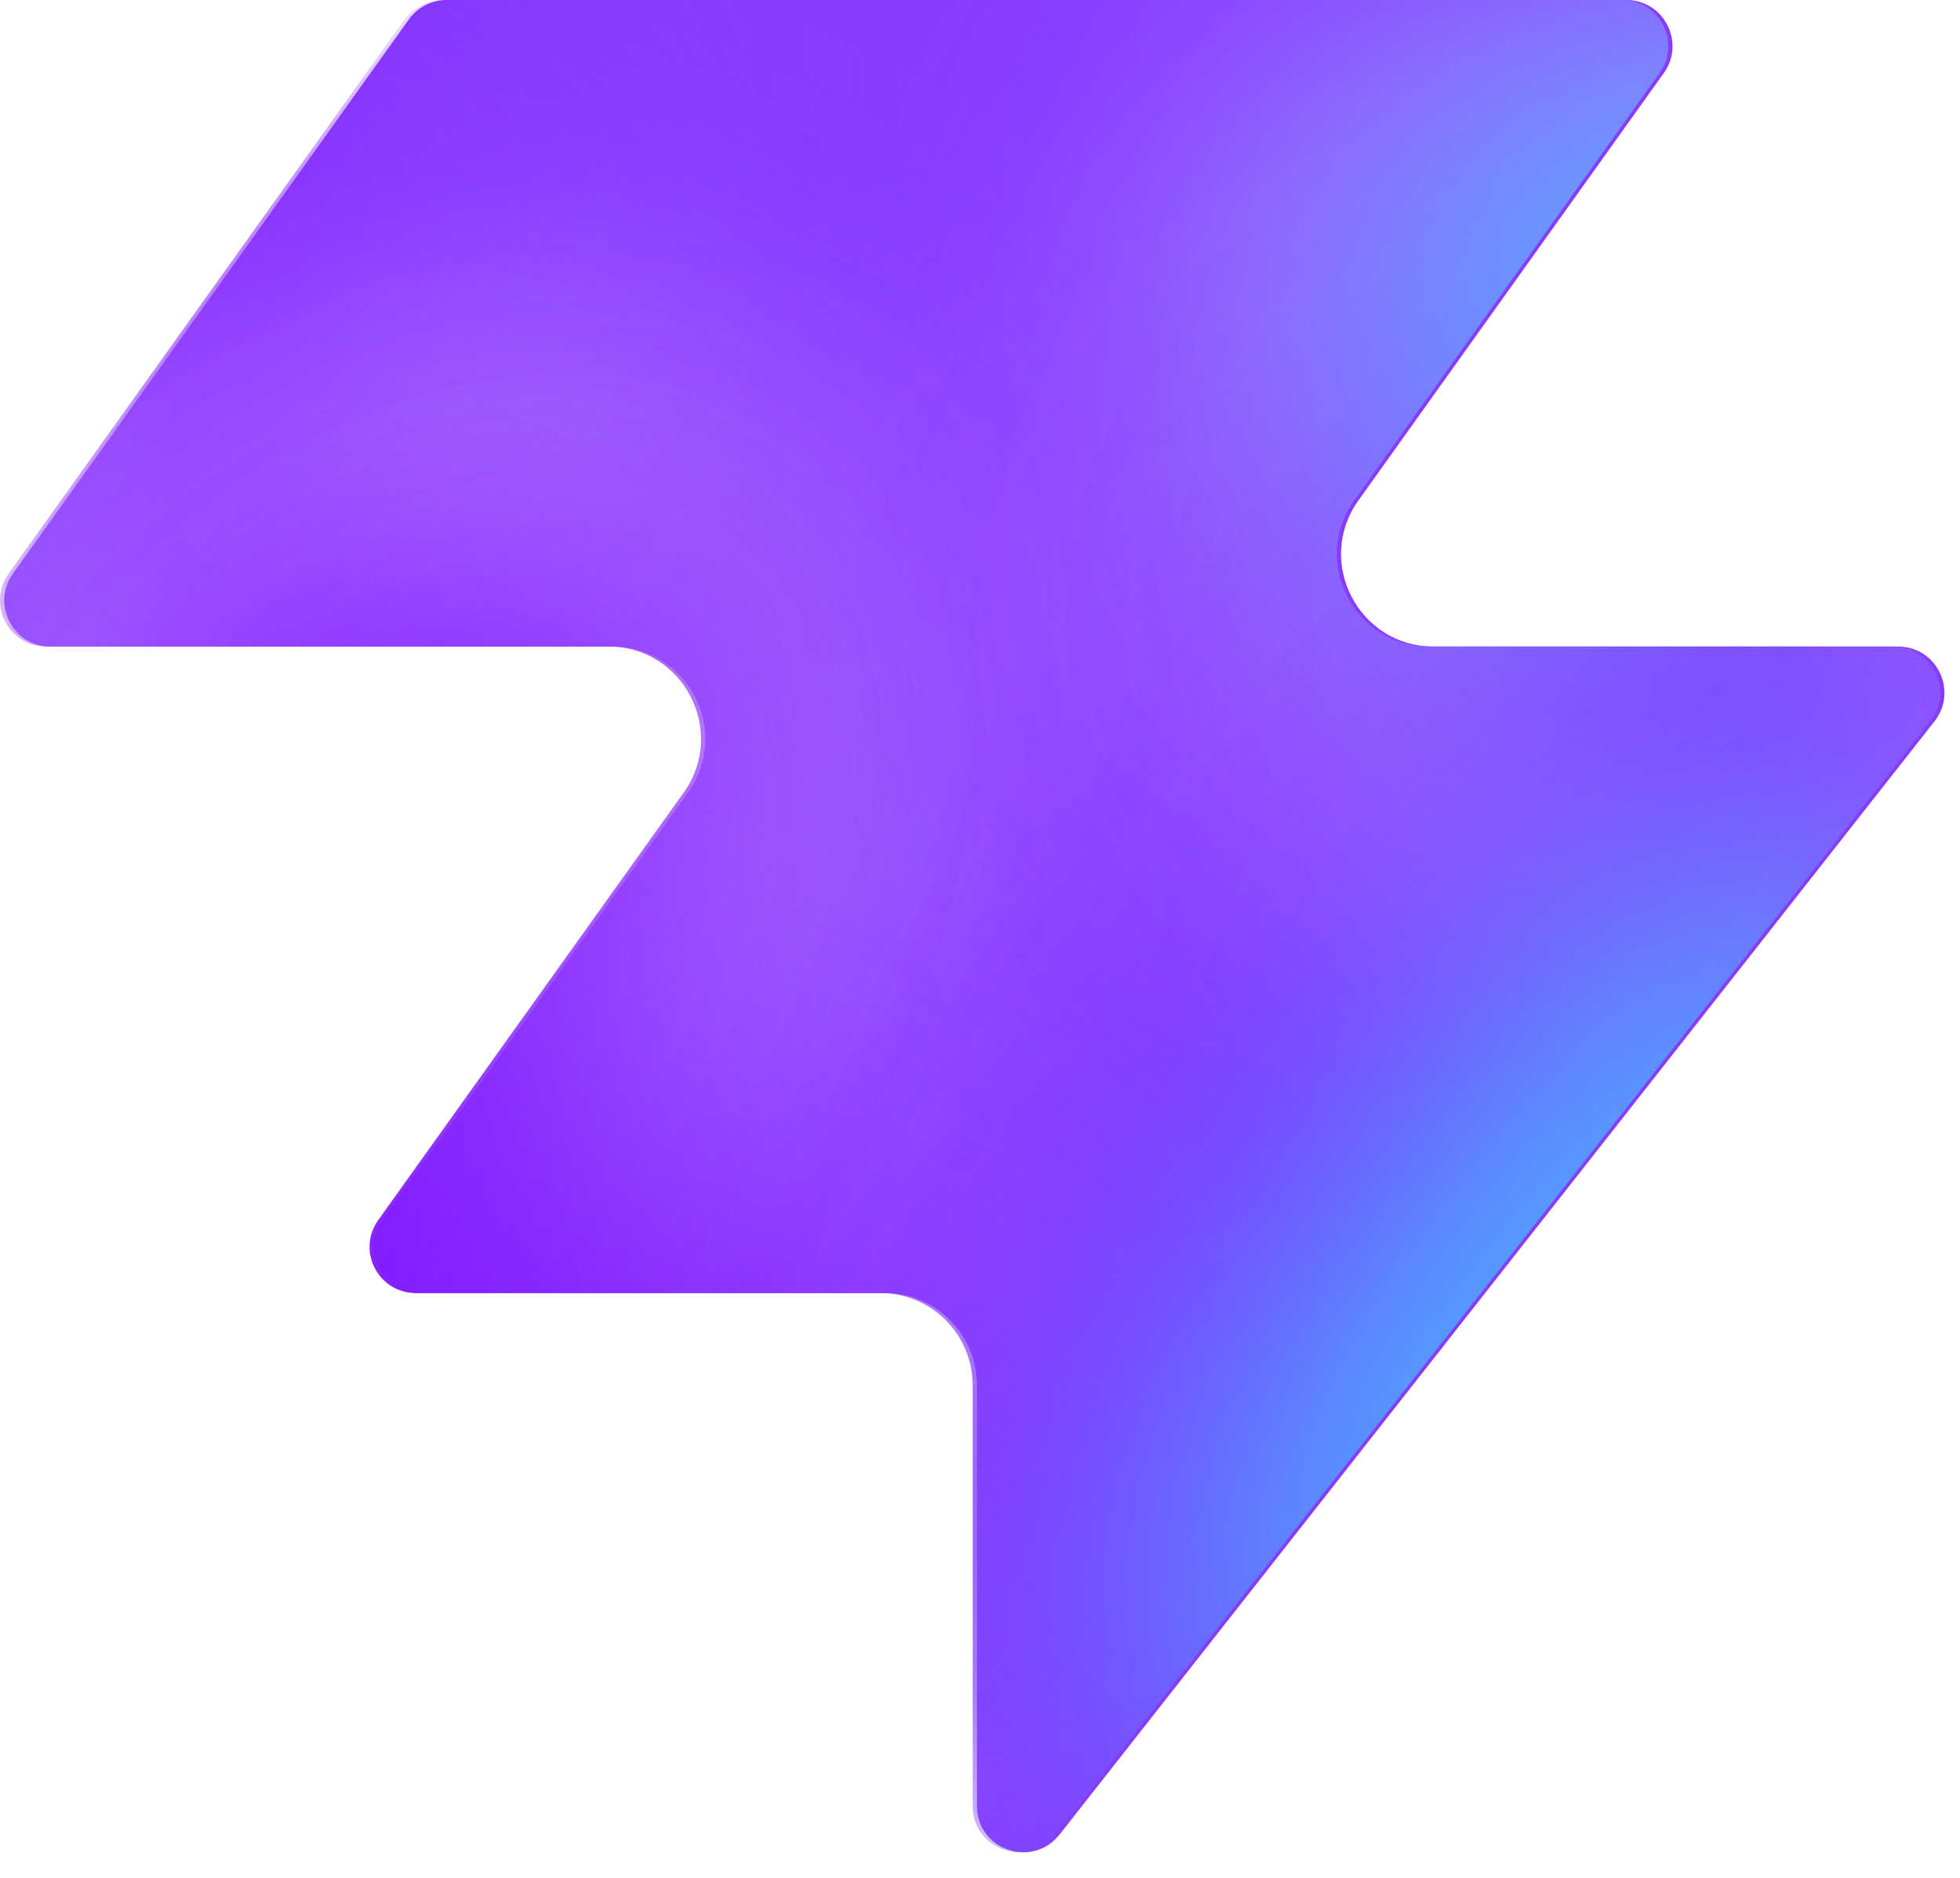
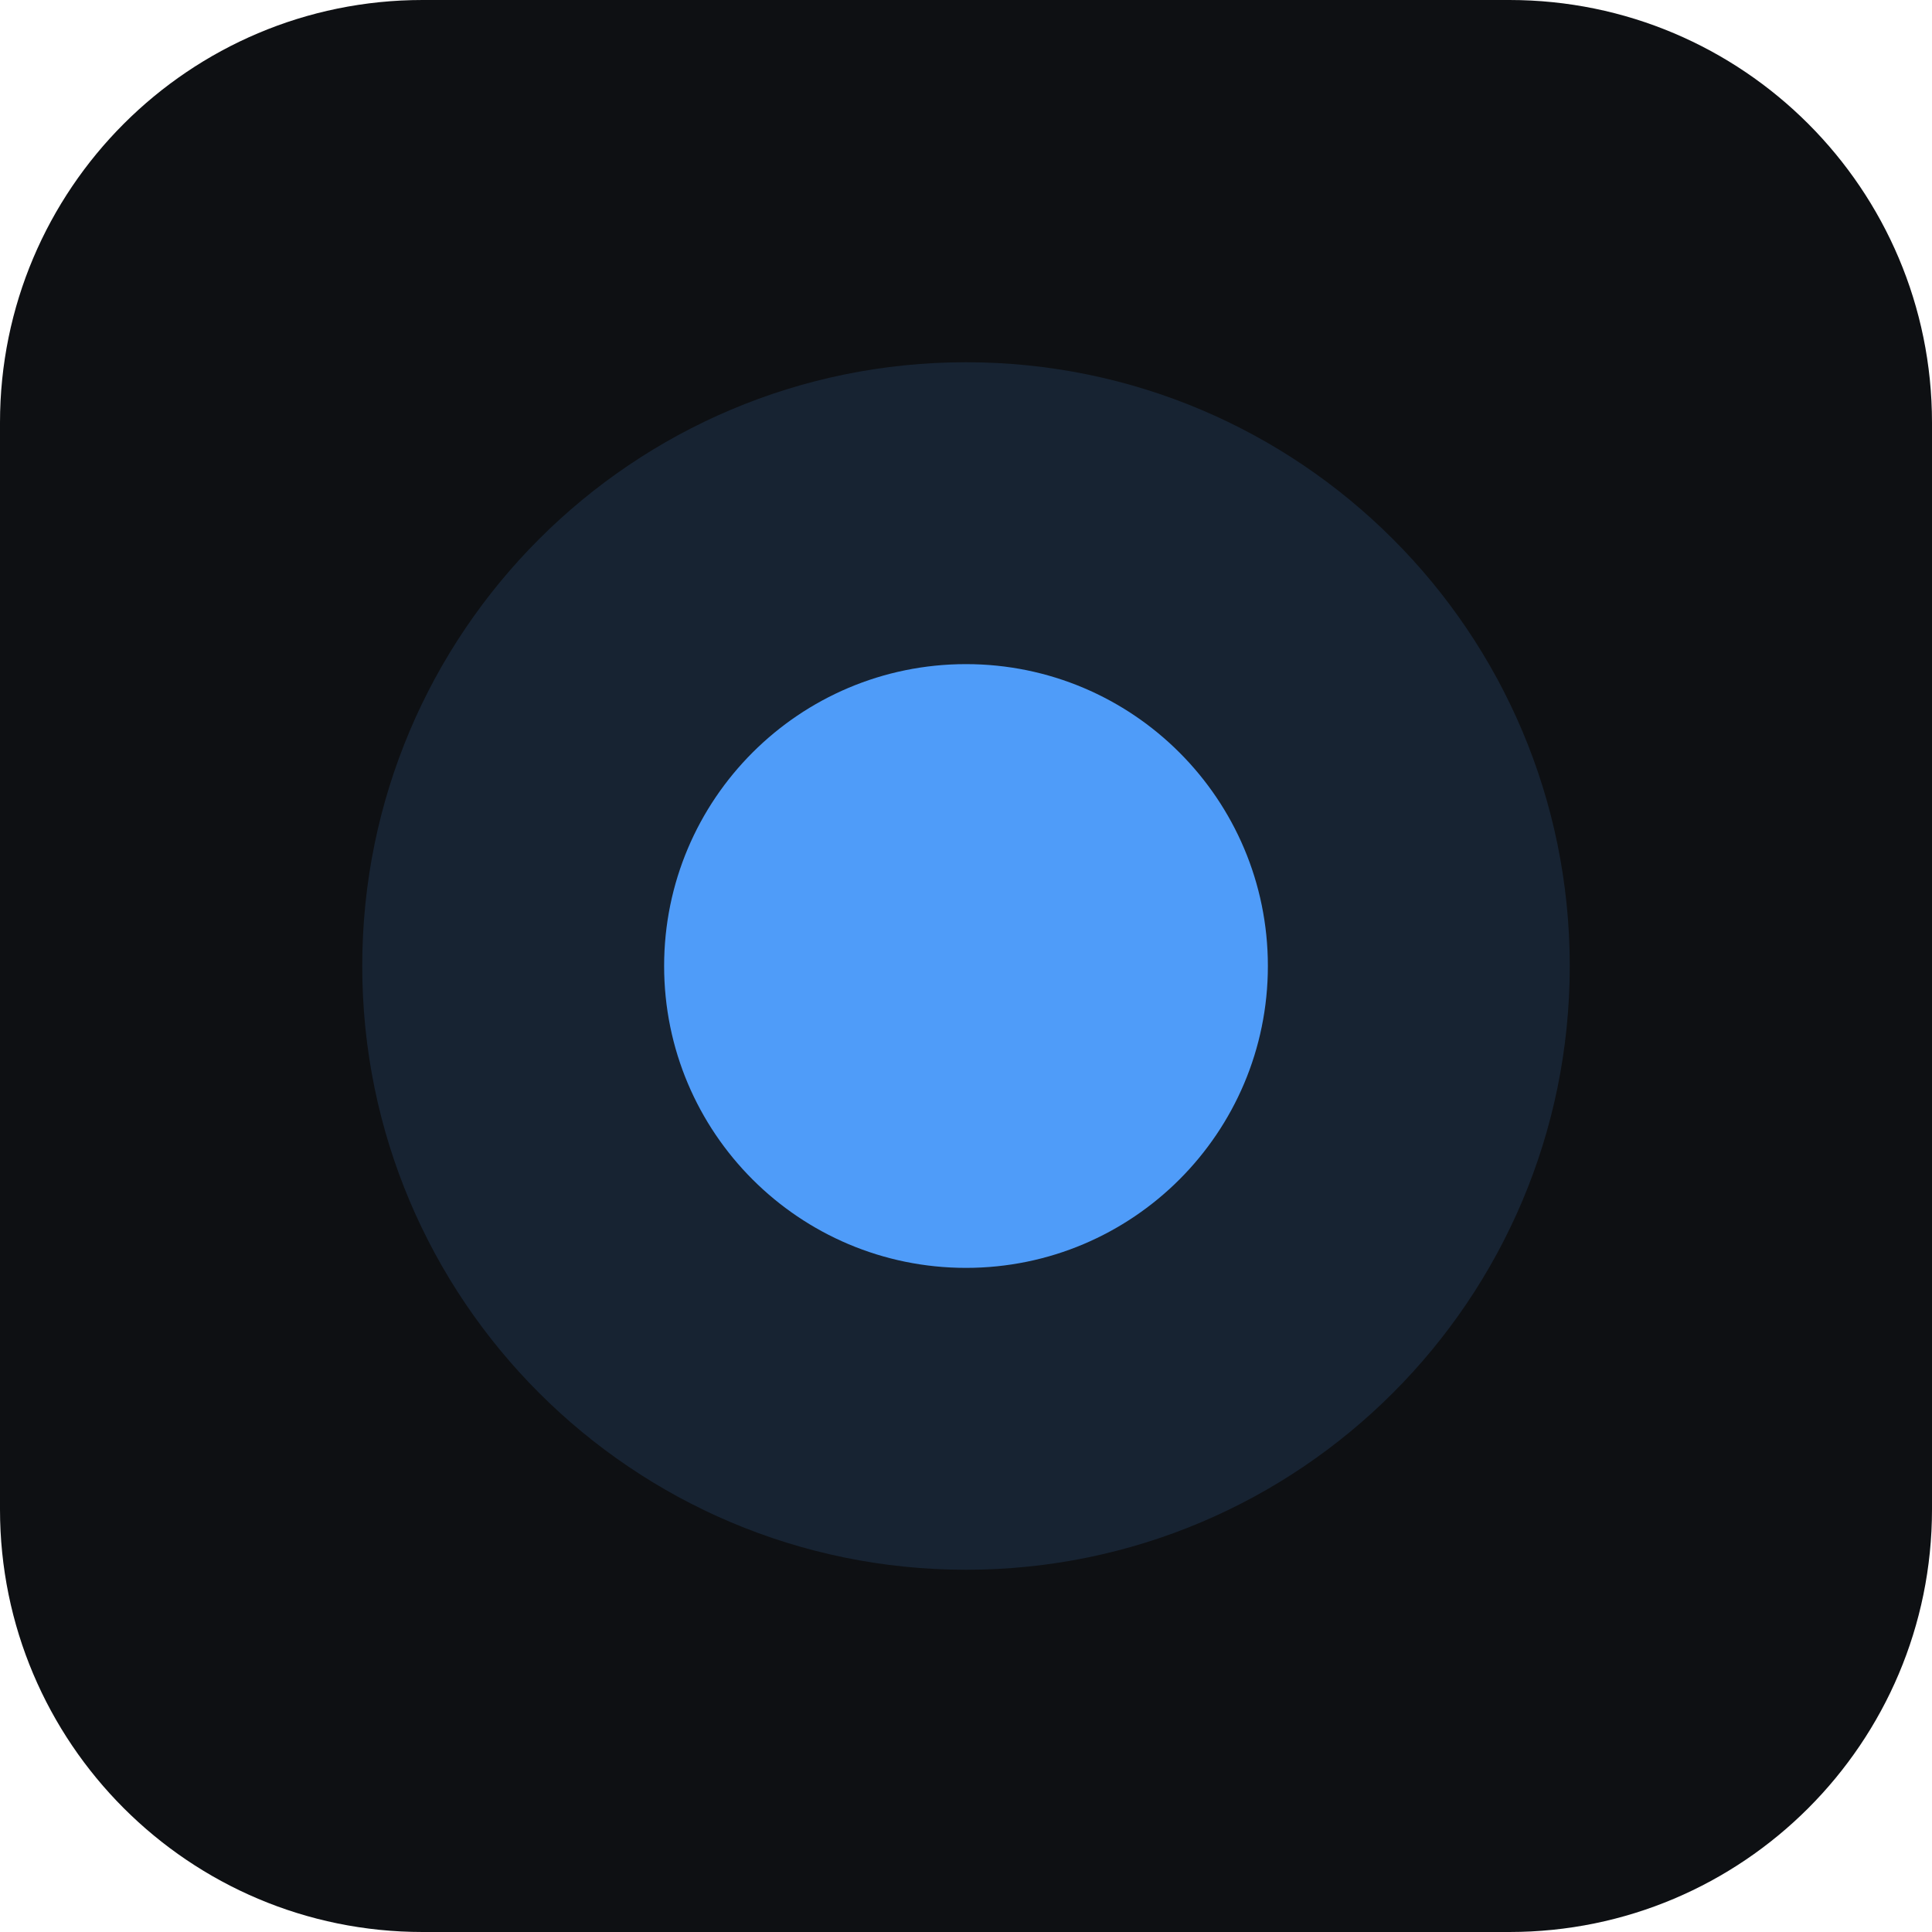
- <svg xmlns="http://www.w3.org/2000/svg" width="48" height="46" fill="none" viewBox="0 0 48 46">
-   <path fill="#863bff" d="M25.946 44.938c-.664.845-2.021.375-2.021-.698V33.937a2.26 2.26 0 0 0-2.262-2.262H10.287c-.92 0-1.456-1.04-.92-1.788l7.48-10.471c1.07-1.497 0-3.578-1.842-3.578H1.237c-.92 0-1.456-1.04-.92-1.788L10.013.474c.214-.297.556-.474.92-.474h28.894c.92 0 1.456 1.04.92 1.788l-7.48 10.471c-1.07 1.498 0 3.579 1.842 3.579h11.377c.943 0 1.473 1.088.89 1.83L25.947 44.94z" style="fill:#863bff;fill:color(display-p3 .525 .23 1);fill-opacity:1" />
-   <mask id="a" width="48" height="46" x="0" y="0" maskUnits="userSpaceOnUse" style="mask-type:alpha">
-     <path fill="#000" d="M25.842 44.938c-.664.844-2.021.375-2.021-.698V33.937a2.26 2.26 0 0 0-2.262-2.262H10.183c-.92 0-1.456-1.04-.92-1.788l7.48-10.471c1.07-1.498 0-3.579-1.842-3.579H1.133c-.92 0-1.456-1.04-.92-1.787L9.91.473c.214-.297.556-.474.92-.474h28.894c.92 0 1.456 1.04.92 1.788l-7.48 10.471c-1.07 1.498 0 3.578 1.842 3.578h11.377c.943 0 1.473 1.088.89 1.832L25.843 44.94z" style="fill:#000;fill-opacity:1" />
-   </mask>
-   <g mask="url(#a)">
-     <g filter="url(#b)">
-       <ellipse cx="5.508" cy="14.704" fill="#ede6ff" rx="5.508" ry="14.704" style="fill:#ede6ff;fill:color(display-p3 .927 .903 1);fill-opacity:1" transform="matrix(.00324 1 1 -.00324 -4.47 31.516)" />
-     </g>
-     <g filter="url(#c)">
-       <ellipse cx="10.399" cy="29.851" fill="#ede6ff" rx="10.399" ry="29.851" style="fill:#ede6ff;fill:color(display-p3 .927 .903 1);fill-opacity:1" transform="matrix(.00324 1 1 -.00324 -39.328 7.883)" />
-     </g>
-     <g filter="url(#d)">
-       <ellipse cx="5.508" cy="30.487" fill="#7e14ff" rx="5.508" ry="30.487" style="fill:#7e14ff;fill:color(display-p3 .492 .077 1);fill-opacity:1" transform="rotate(89.814 -25.913 -14.639)scale(1 -1)" />
-     </g>
-     <g filter="url(#e)">
-       <ellipse cx="5.508" cy="30.599" fill="#7e14ff" rx="5.508" ry="30.599" style="fill:#7e14ff;fill:color(display-p3 .492 .077 1);fill-opacity:1" transform="rotate(89.814 -32.644 -3.334)scale(1 -1)" />
-     </g>
-     <g filter="url(#f)">
-       <ellipse cx="5.508" cy="30.599" fill="#7e14ff" rx="5.508" ry="30.599" style="fill:#7e14ff;fill:color(display-p3 .492 .077 1);fill-opacity:1" transform="matrix(.00324 1 1 -.00324 -34.34 30.47)" />
-     </g>
-     <g filter="url(#g)">
-       <ellipse cx="14.072" cy="22.078" fill="#ede6ff" rx="14.072" ry="22.078" style="fill:#ede6ff;fill:color(display-p3 .927 .903 1);fill-opacity:1" transform="rotate(93.35 24.506 48.493)scale(-1 1)" />
-     </g>
-     <g filter="url(#h)">
-       <ellipse cx="3.47" cy="21.501" fill="#7e14ff" rx="3.47" ry="21.501" style="fill:#7e14ff;fill:color(display-p3 .492 .077 1);fill-opacity:1" transform="rotate(89.009 28.708 47.59)scale(-1 1)" />
-     </g>
-     <g filter="url(#i)">
-       <ellipse cx="3.47" cy="21.501" fill="#7e14ff" rx="3.47" ry="21.501" style="fill:#7e14ff;fill:color(display-p3 .492 .077 1);fill-opacity:1" transform="rotate(89.009 28.708 47.59)scale(-1 1)" />
-     </g>
-     <g filter="url(#j)">
-       <ellipse cx=".387" cy="8.972" fill="#7e14ff" rx="4.407" ry="29.108" style="fill:#7e14ff;fill:color(display-p3 .492 .077 1);fill-opacity:1" transform="rotate(39.51 .387 8.972)" />
-     </g>
-     <g filter="url(#k)">
-       <ellipse cx="47.523" cy="-6.092" fill="#7e14ff" rx="4.407" ry="29.108" style="fill:#7e14ff;fill:color(display-p3 .492 .077 1);fill-opacity:1" transform="rotate(37.892 47.523 -6.092)" />
-     </g>
-     <g filter="url(#l)">
-       <ellipse cx="41.412" cy="6.333" fill="#47bfff" rx="5.971" ry="9.665" style="fill:#47bfff;fill:color(display-p3 .28 .748 1);fill-opacity:1" transform="rotate(37.892 41.412 6.333)" />
-     </g>
-     <g filter="url(#m)">
-       <ellipse cx="-1.879" cy="38.332" fill="#7e14ff" rx="4.407" ry="29.108" style="fill:#7e14ff;fill:color(display-p3 .492 .077 1);fill-opacity:1" transform="rotate(37.892 -1.88 38.332)" />
-     </g>
-     <g filter="url(#n)">
-       <ellipse cx="-1.879" cy="38.332" fill="#7e14ff" rx="4.407" ry="29.108" style="fill:#7e14ff;fill:color(display-p3 .492 .077 1);fill-opacity:1" transform="rotate(37.892 -1.88 38.332)" />
-     </g>
-     <g filter="url(#o)">
-       <ellipse cx="35.651" cy="29.907" fill="#7e14ff" rx="4.407" ry="29.108" style="fill:#7e14ff;fill:color(display-p3 .492 .077 1);fill-opacity:1" transform="rotate(37.892 35.651 29.907)" />
-     </g>
-     <g filter="url(#p)">
-       <ellipse cx="38.418" cy="32.4" fill="#47bfff" rx="5.971" ry="15.297" style="fill:#47bfff;fill:color(display-p3 .28 .748 1);fill-opacity:1" transform="rotate(37.892 38.418 32.4)" />
-     </g>
-   </g>
-   <defs>
-     <filter id="b" width="60.045" height="41.654" x="-19.77" y="16.149" color-interpolation-filters="sRGB" filterUnits="userSpaceOnUse">
-       <feFlood flood-opacity="0" result="BackgroundImageFix" />
-       <feBlend in="SourceGraphic" in2="BackgroundImageFix" result="shape" />
-       <feGaussianBlur result="effect1_foregroundBlur_2002_17158" stdDeviation="7.659" />
-     </filter>
-     <filter id="c" width="90.34" height="51.437" x="-54.613" y="-7.533" color-interpolation-filters="sRGB" filterUnits="userSpaceOnUse">
-       <feFlood flood-opacity="0" result="BackgroundImageFix" />
-       <feBlend in="SourceGraphic" in2="BackgroundImageFix" result="shape" />
-       <feGaussianBlur result="effect1_foregroundBlur_2002_17158" stdDeviation="7.659" />
-     </filter>
-     <filter id="d" width="79.355" height="29.4" x="-49.64" y="2.03" color-interpolation-filters="sRGB" filterUnits="userSpaceOnUse">
-       <feFlood flood-opacity="0" result="BackgroundImageFix" />
-       <feBlend in="SourceGraphic" in2="BackgroundImageFix" result="shape" />
-       <feGaussianBlur result="effect1_foregroundBlur_2002_17158" stdDeviation="4.596" />
-     </filter>
-     <filter id="e" width="79.579" height="29.4" x="-45.045" y="20.029" color-interpolation-filters="sRGB" filterUnits="userSpaceOnUse">
-       <feFlood flood-opacity="0" result="BackgroundImageFix" />
-       <feBlend in="SourceGraphic" in2="BackgroundImageFix" result="shape" />
-       <feGaussianBlur result="effect1_foregroundBlur_2002_17158" stdDeviation="4.596" />
-     </filter>
-     <filter id="f" width="79.579" height="29.4" x="-43.513" y="21.178" color-interpolation-filters="sRGB" filterUnits="userSpaceOnUse">
-       <feFlood flood-opacity="0" result="BackgroundImageFix" />
-       <feBlend in="SourceGraphic" in2="BackgroundImageFix" result="shape" />
-       <feGaussianBlur result="effect1_foregroundBlur_2002_17158" stdDeviation="4.596" />
-     </filter>
-     <filter id="g" width="74.749" height="58.852" x="15.756" y="-17.901" color-interpolation-filters="sRGB" filterUnits="userSpaceOnUse">
-       <feFlood flood-opacity="0" result="BackgroundImageFix" />
-       <feBlend in="SourceGraphic" in2="BackgroundImageFix" result="shape" />
-       <feGaussianBlur result="effect1_foregroundBlur_2002_17158" stdDeviation="7.659" />
-     </filter>
-     <filter id="h" width="61.377" height="25.362" x="23.548" y="2.284" color-interpolation-filters="sRGB" filterUnits="userSpaceOnUse">
-       <feFlood flood-opacity="0" result="BackgroundImageFix" />
-       <feBlend in="SourceGraphic" in2="BackgroundImageFix" result="shape" />
-       <feGaussianBlur result="effect1_foregroundBlur_2002_17158" stdDeviation="4.596" />
-     </filter>
-     <filter id="i" width="61.377" height="25.362" x="23.548" y="2.284" color-interpolation-filters="sRGB" filterUnits="userSpaceOnUse">
-       <feFlood flood-opacity="0" result="BackgroundImageFix" />
-       <feBlend in="SourceGraphic" in2="BackgroundImageFix" result="shape" />
-       <feGaussianBlur result="effect1_foregroundBlur_2002_17158" stdDeviation="4.596" />
-     </filter>
-     <filter id="j" width="56.045" height="63.649" x="-27.636" y="-22.853" color-interpolation-filters="sRGB" filterUnits="userSpaceOnUse">
-       <feFlood flood-opacity="0" result="BackgroundImageFix" />
-       <feBlend in="SourceGraphic" in2="BackgroundImageFix" result="shape" />
-       <feGaussianBlur result="effect1_foregroundBlur_2002_17158" stdDeviation="4.596" />
-     </filter>
-     <filter id="k" width="54.814" height="64.646" x="20.116" y="-38.415" color-interpolation-filters="sRGB" filterUnits="userSpaceOnUse">
-       <feFlood flood-opacity="0" result="BackgroundImageFix" />
-       <feBlend in="SourceGraphic" in2="BackgroundImageFix" result="shape" />
-       <feGaussianBlur result="effect1_foregroundBlur_2002_17158" stdDeviation="4.596" />
-     </filter>
-     <filter id="l" width="33.541" height="35.313" x="24.641" y="-11.323" color-interpolation-filters="sRGB" filterUnits="userSpaceOnUse">
-       <feFlood flood-opacity="0" result="BackgroundImageFix" />
-       <feBlend in="SourceGraphic" in2="BackgroundImageFix" result="shape" />
-       <feGaussianBlur result="effect1_foregroundBlur_2002_17158" stdDeviation="4.596" />
-     </filter>
-     <filter id="m" width="54.814" height="64.646" x="-29.286" y="6.009" color-interpolation-filters="sRGB" filterUnits="userSpaceOnUse">
-       <feFlood flood-opacity="0" result="BackgroundImageFix" />
-       <feBlend in="SourceGraphic" in2="BackgroundImageFix" result="shape" />
-       <feGaussianBlur result="effect1_foregroundBlur_2002_17158" stdDeviation="4.596" />
-     </filter>
-     <filter id="n" width="54.814" height="64.646" x="-29.286" y="6.009" color-interpolation-filters="sRGB" filterUnits="userSpaceOnUse">
-       <feFlood flood-opacity="0" result="BackgroundImageFix" />
-       <feBlend in="SourceGraphic" in2="BackgroundImageFix" result="shape" />
-       <feGaussianBlur result="effect1_foregroundBlur_2002_17158" stdDeviation="4.596" />
-     </filter>
-     <filter id="o" width="54.814" height="64.646" x="8.244" y="-2.416" color-interpolation-filters="sRGB" filterUnits="userSpaceOnUse">
-       <feFlood flood-opacity="0" result="BackgroundImageFix" />
-       <feBlend in="SourceGraphic" in2="BackgroundImageFix" result="shape" />
-       <feGaussianBlur result="effect1_foregroundBlur_2002_17158" stdDeviation="4.596" />
-     </filter>
-     <filter id="p" width="39.409" height="43.623" x="18.713" y="10.588" color-interpolation-filters="sRGB" filterUnits="userSpaceOnUse">
-       <feFlood flood-opacity="0" result="BackgroundImageFix" />
-       <feBlend in="SourceGraphic" in2="BackgroundImageFix" result="shape" />
-       <feGaussianBlur result="effect1_foregroundBlur_2002_17158" stdDeviation="4.596" />
-     </filter>
-   </defs>
+ <svg xmlns="http://www.w3.org/2000/svg" viewBox="0 0 32 32" role="img" aria-label="Telgraf">
+   <rect width="32" height="32" rx="7" fill="#0e1013" />
+   <circle cx="16" cy="16" r="10" fill="#4f9cf9" opacity=".14" />
+   <circle cx="16" cy="16" r="5" fill="#4f9cf9" />
</svg>
